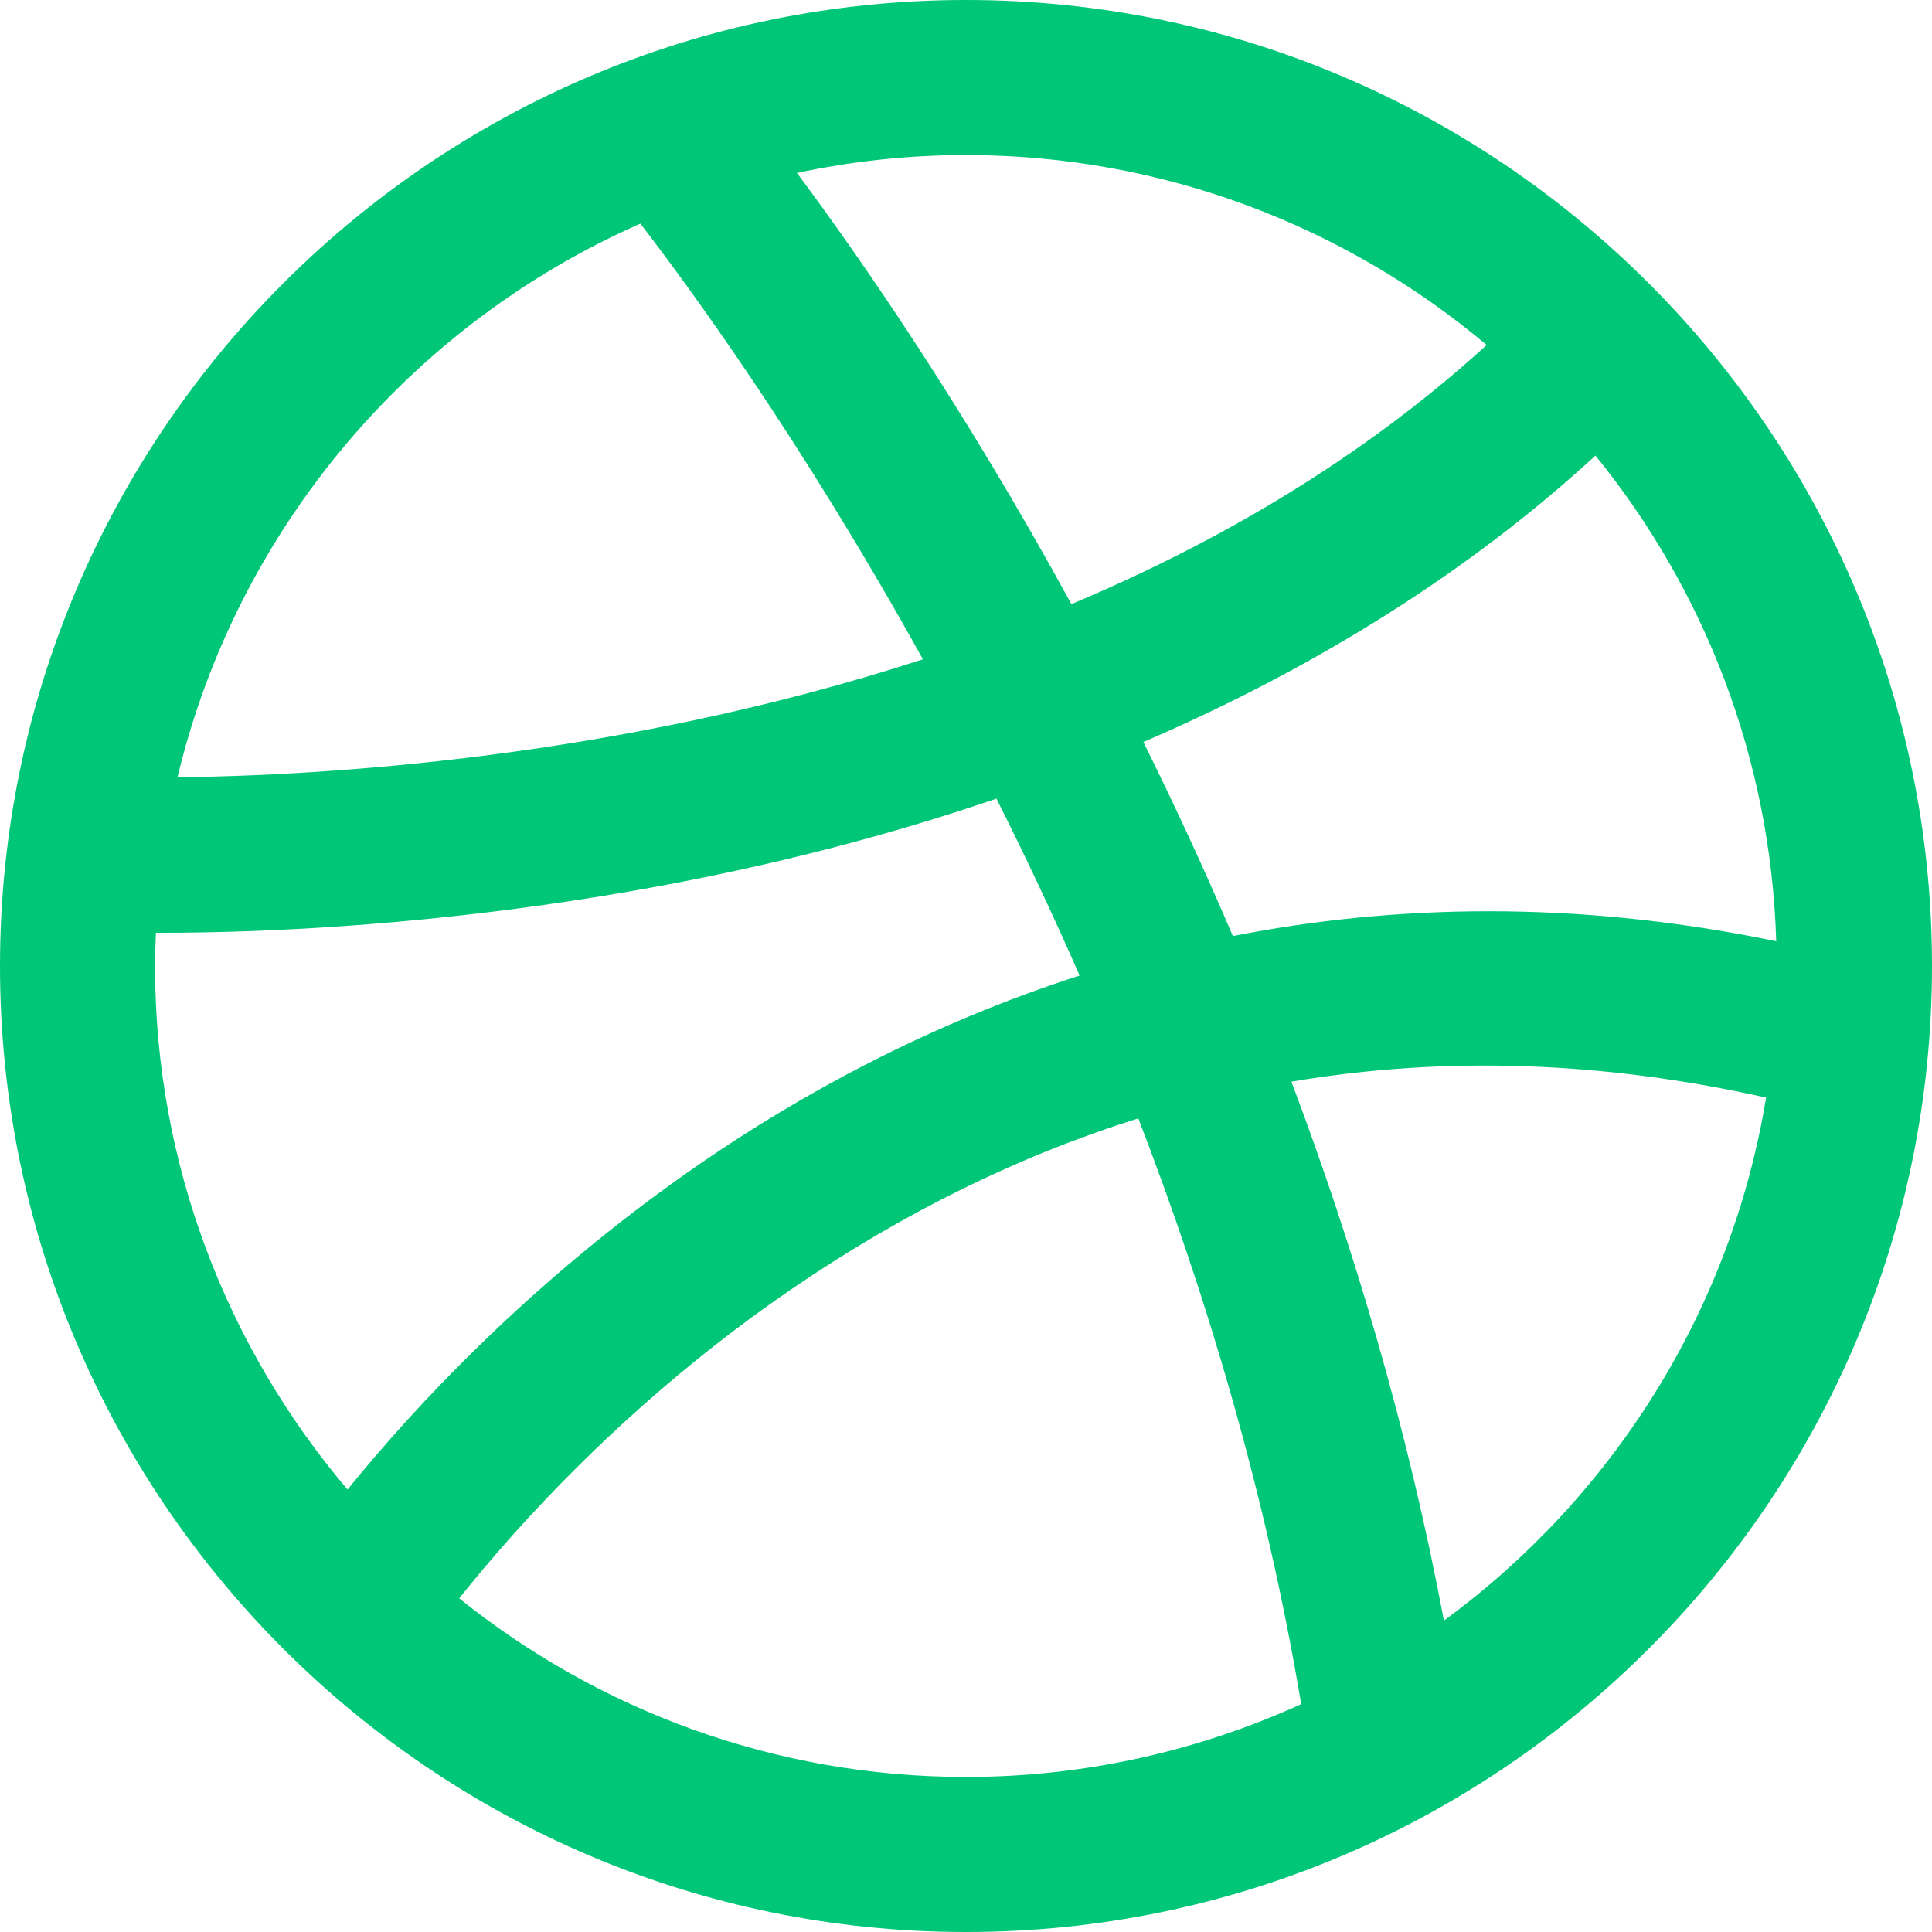
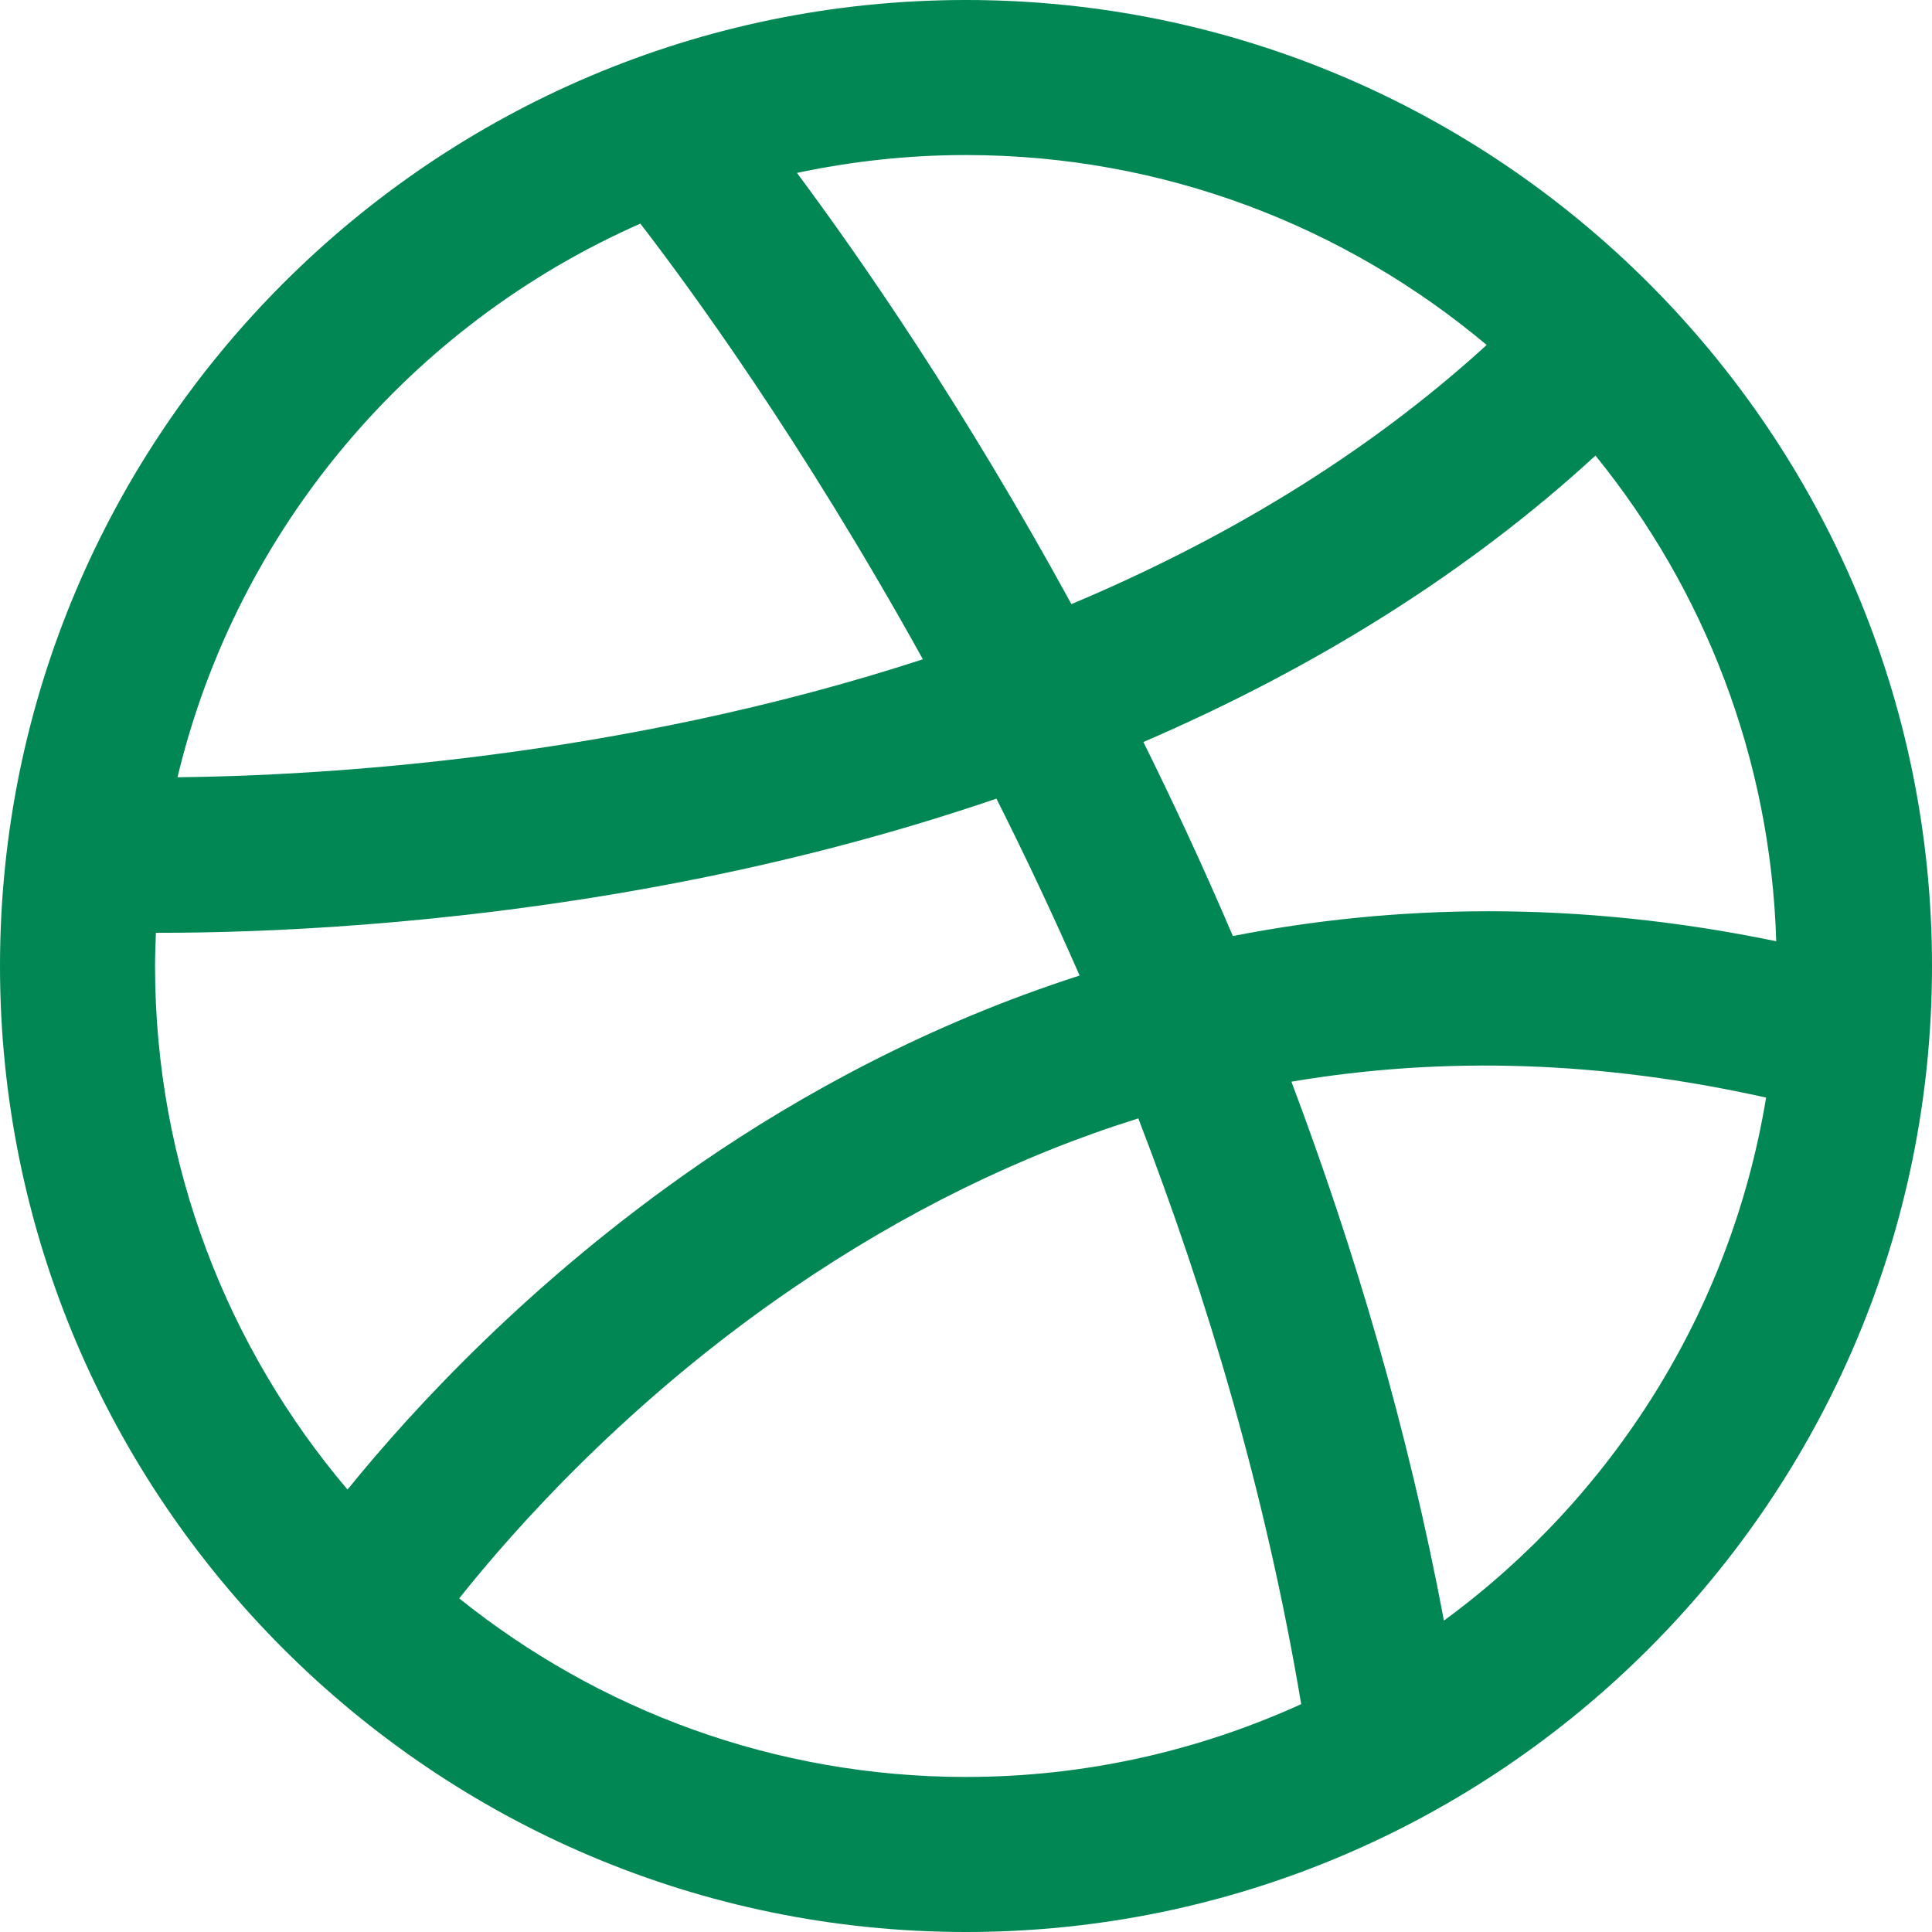
<svg xmlns="http://www.w3.org/2000/svg" width="16" height="16" viewBox="0 0 16 16" fill="none">
-   <path d="M8 0C3.589 0 -0 3.589 -0 8C-0 12.411 3.589 16 8 16C12.411 16 16 12.411 16 8C16 3.589 12.411 0 8 0ZM13.213 3.773C14.111 4.879 14.664 6.274 14.71 7.795C13.047 7.451 11.54 7.491 10.21 7.752C9.97 7.189 9.72 6.652 9.469 6.145C10.917 5.521 12.178 4.724 13.213 3.773ZM12.312 2.857C11.284 3.795 10.093 4.49 8.873 5.003C7.978 3.366 7.122 2.133 6.6 1.432C7.052 1.336 7.52 1.284 8 1.284C9.64 1.284 11.145 1.877 12.312 2.857ZM5.303 1.852C5.697 2.362 6.635 3.641 7.643 5.46C5.11 6.285 2.651 6.424 1.47 6.437C1.962 4.38 3.403 2.689 5.303 1.852ZM1.291 7.725C1.304 7.725 1.316 7.725 1.329 7.725C2.146 7.725 3.641 7.67 5.402 7.349C6.406 7.166 7.359 6.919 8.252 6.614C8.485 7.077 8.716 7.566 8.941 8.079C7.689 8.482 6.634 9.062 5.798 9.637C4.396 10.603 3.414 11.674 2.878 12.336C1.885 11.165 1.284 9.652 1.284 8C1.284 7.908 1.288 7.816 1.291 7.725ZM3.803 13.237C4.265 12.656 5.205 11.598 6.564 10.67C7.488 10.039 8.443 9.57 9.427 9.262C9.998 10.742 10.485 12.377 10.776 14.113C9.929 14.498 8.99 14.716 8 14.716C6.413 14.716 4.954 14.161 3.803 13.237ZM11.958 13.421C11.658 11.827 11.211 10.328 10.695 8.958C11.965 8.743 13.278 8.788 14.626 9.09C14.335 10.862 13.349 12.402 11.958 13.421Z" fill="#00C677" />
+   <path d="M8 0C3.589 0 -0 3.589 -0 8C-0 12.411 3.589 16 8 16C12.411 16 16 12.411 16 8C16 3.589 12.411 0 8 0ZM13.213 3.773C14.111 4.879 14.664 6.274 14.71 7.795C13.047 7.451 11.54 7.491 10.21 7.752C9.97 7.189 9.72 6.652 9.469 6.145C10.917 5.521 12.178 4.724 13.213 3.773ZM12.312 2.857C11.284 3.795 10.093 4.49 8.873 5.003C7.978 3.366 7.122 2.133 6.6 1.432C7.052 1.336 7.52 1.284 8 1.284C9.64 1.284 11.145 1.877 12.312 2.857ZM5.303 1.852C5.697 2.362 6.635 3.641 7.643 5.46C5.11 6.285 2.651 6.424 1.47 6.437C1.962 4.38 3.403 2.689 5.303 1.852ZM1.291 7.725C1.304 7.725 1.316 7.725 1.329 7.725C2.146 7.725 3.641 7.67 5.402 7.349C6.406 7.166 7.359 6.919 8.252 6.614C8.485 7.077 8.716 7.566 8.941 8.079C7.689 8.482 6.634 9.062 5.798 9.637C4.396 10.603 3.414 11.674 2.878 12.336C1.885 11.165 1.284 9.652 1.284 8C1.284 7.908 1.288 7.816 1.291 7.725ZM3.803 13.237C4.265 12.656 5.205 11.598 6.564 10.67C7.488 10.039 8.443 9.57 9.427 9.262C9.998 10.742 10.485 12.377 10.776 14.113C9.929 14.498 8.99 14.716 8 14.716C6.413 14.716 4.954 14.161 3.803 13.237ZM11.958 13.421C11.658 11.827 11.211 10.328 10.695 8.958C11.965 8.743 13.278 8.788 14.626 9.09C14.335 10.862 13.349 12.402 11.958 13.421Z" fill="#008753" />
</svg>
